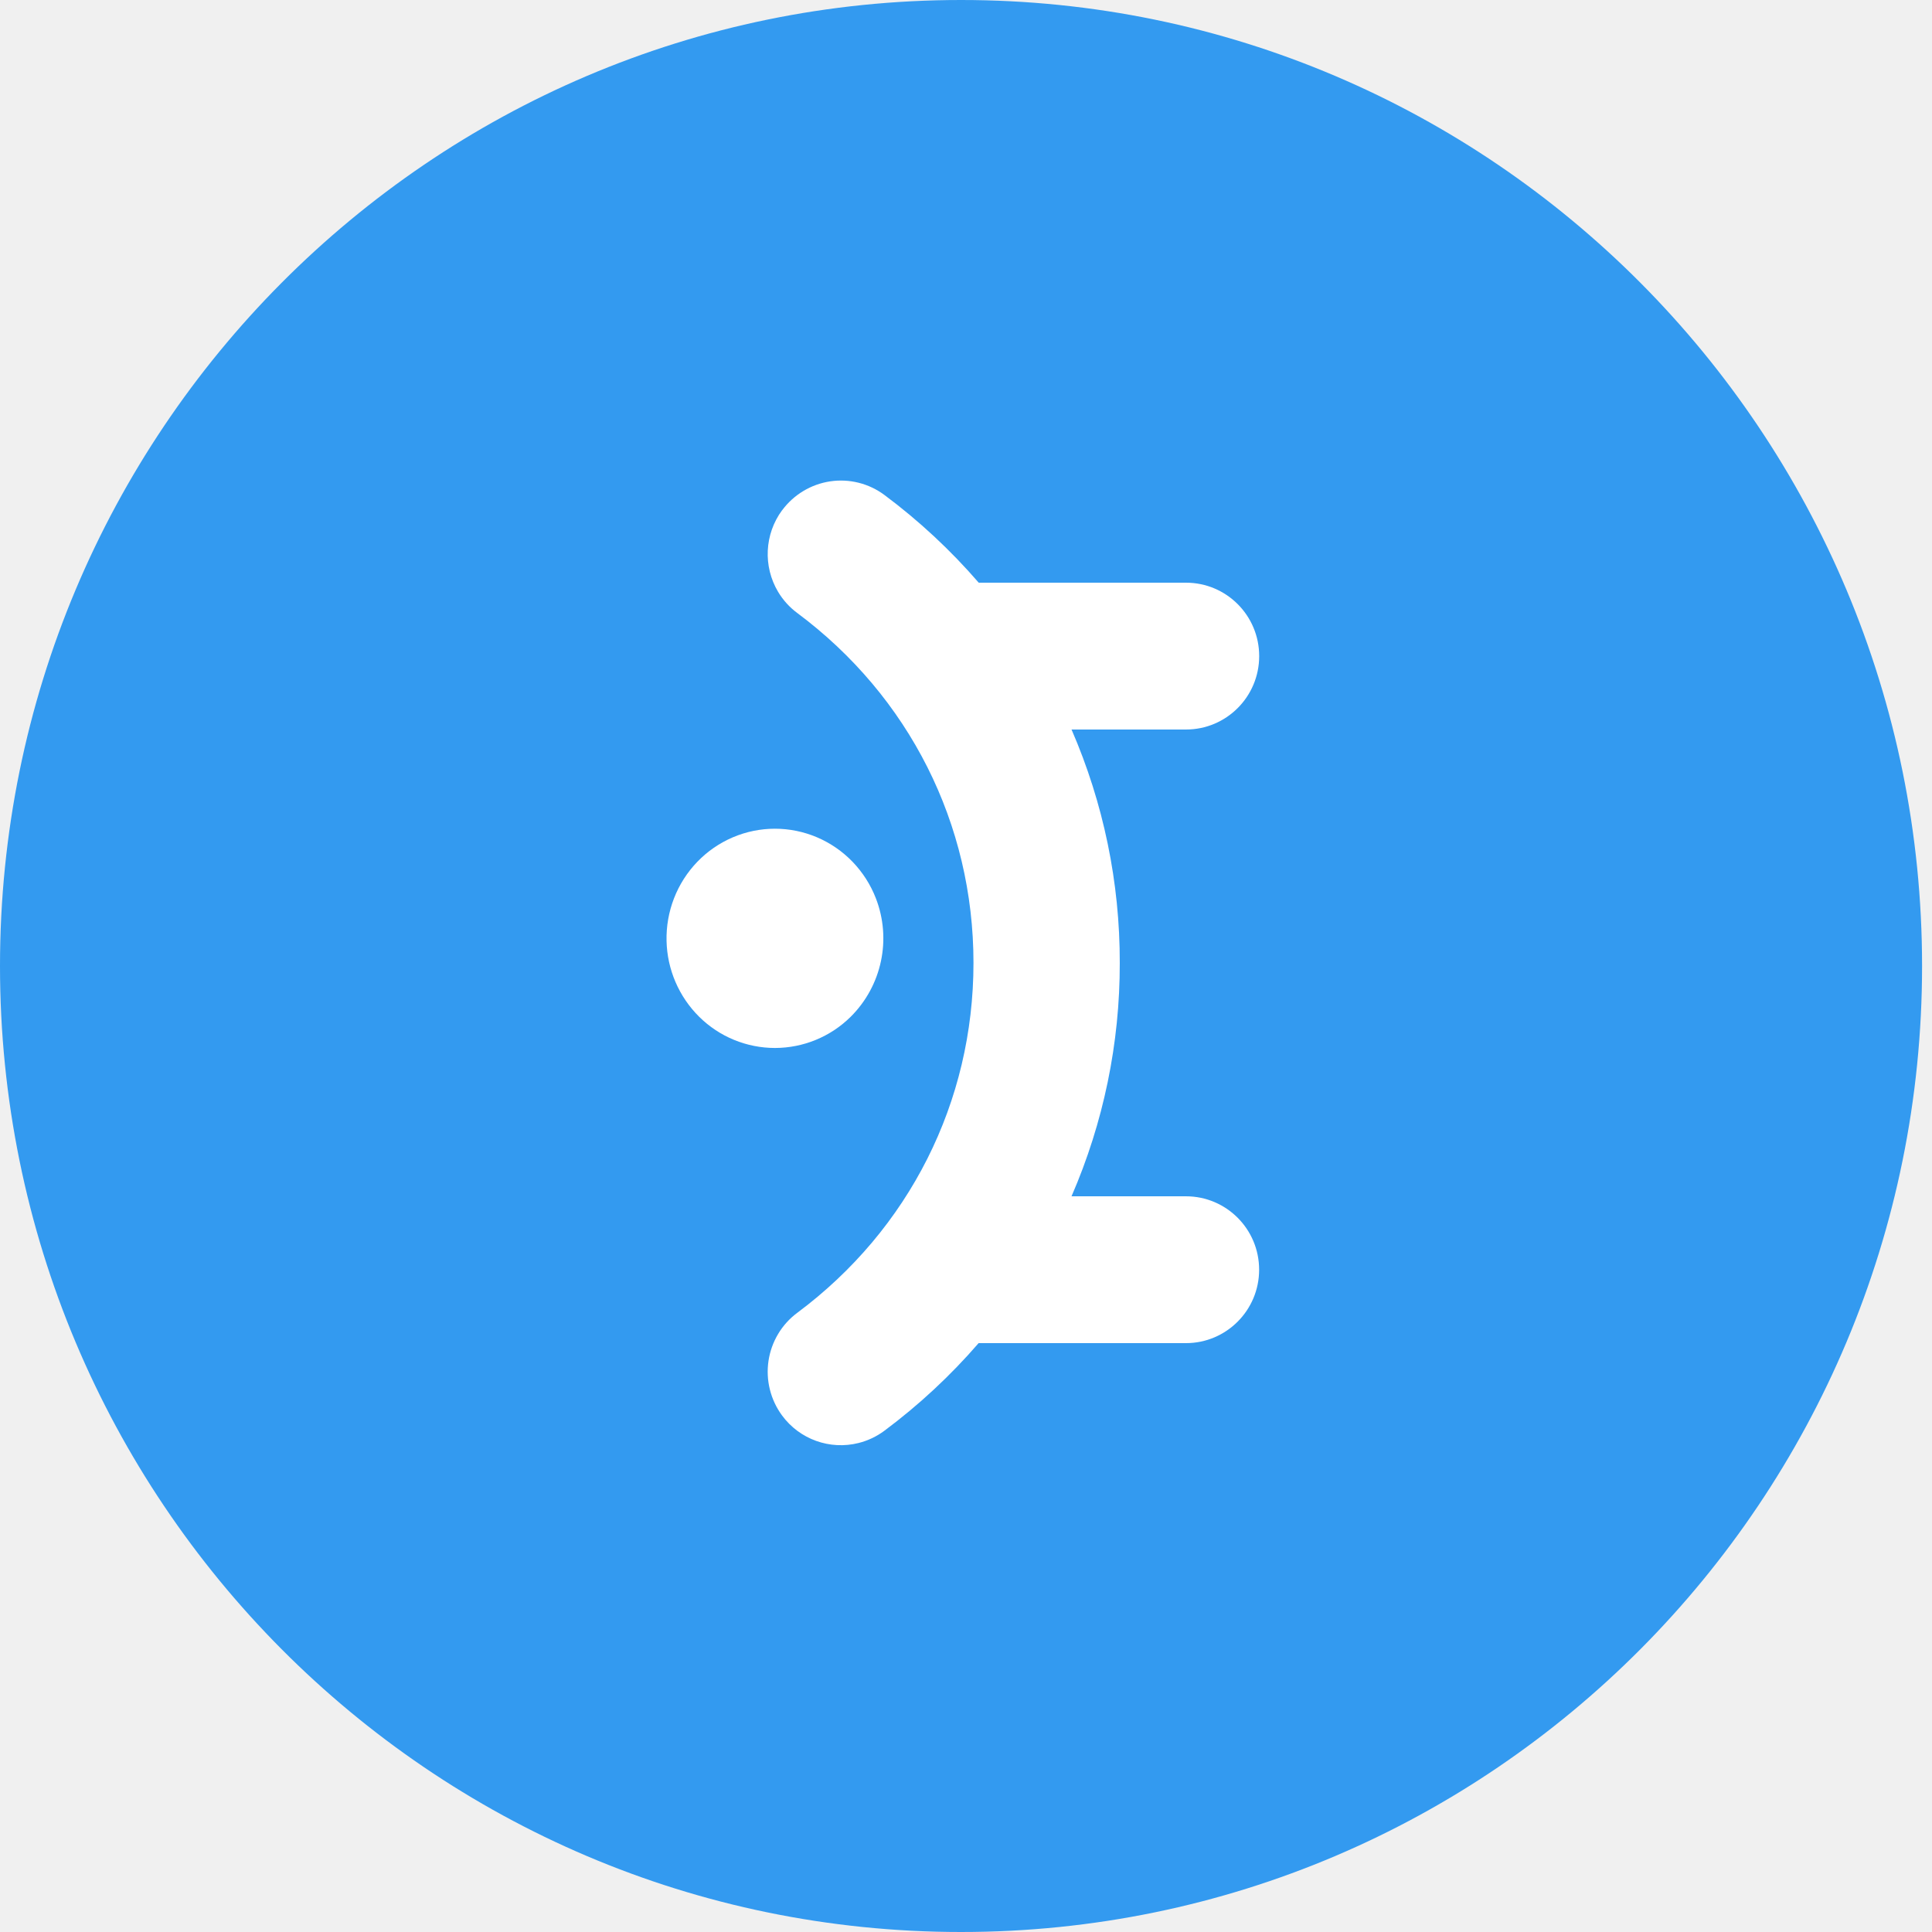
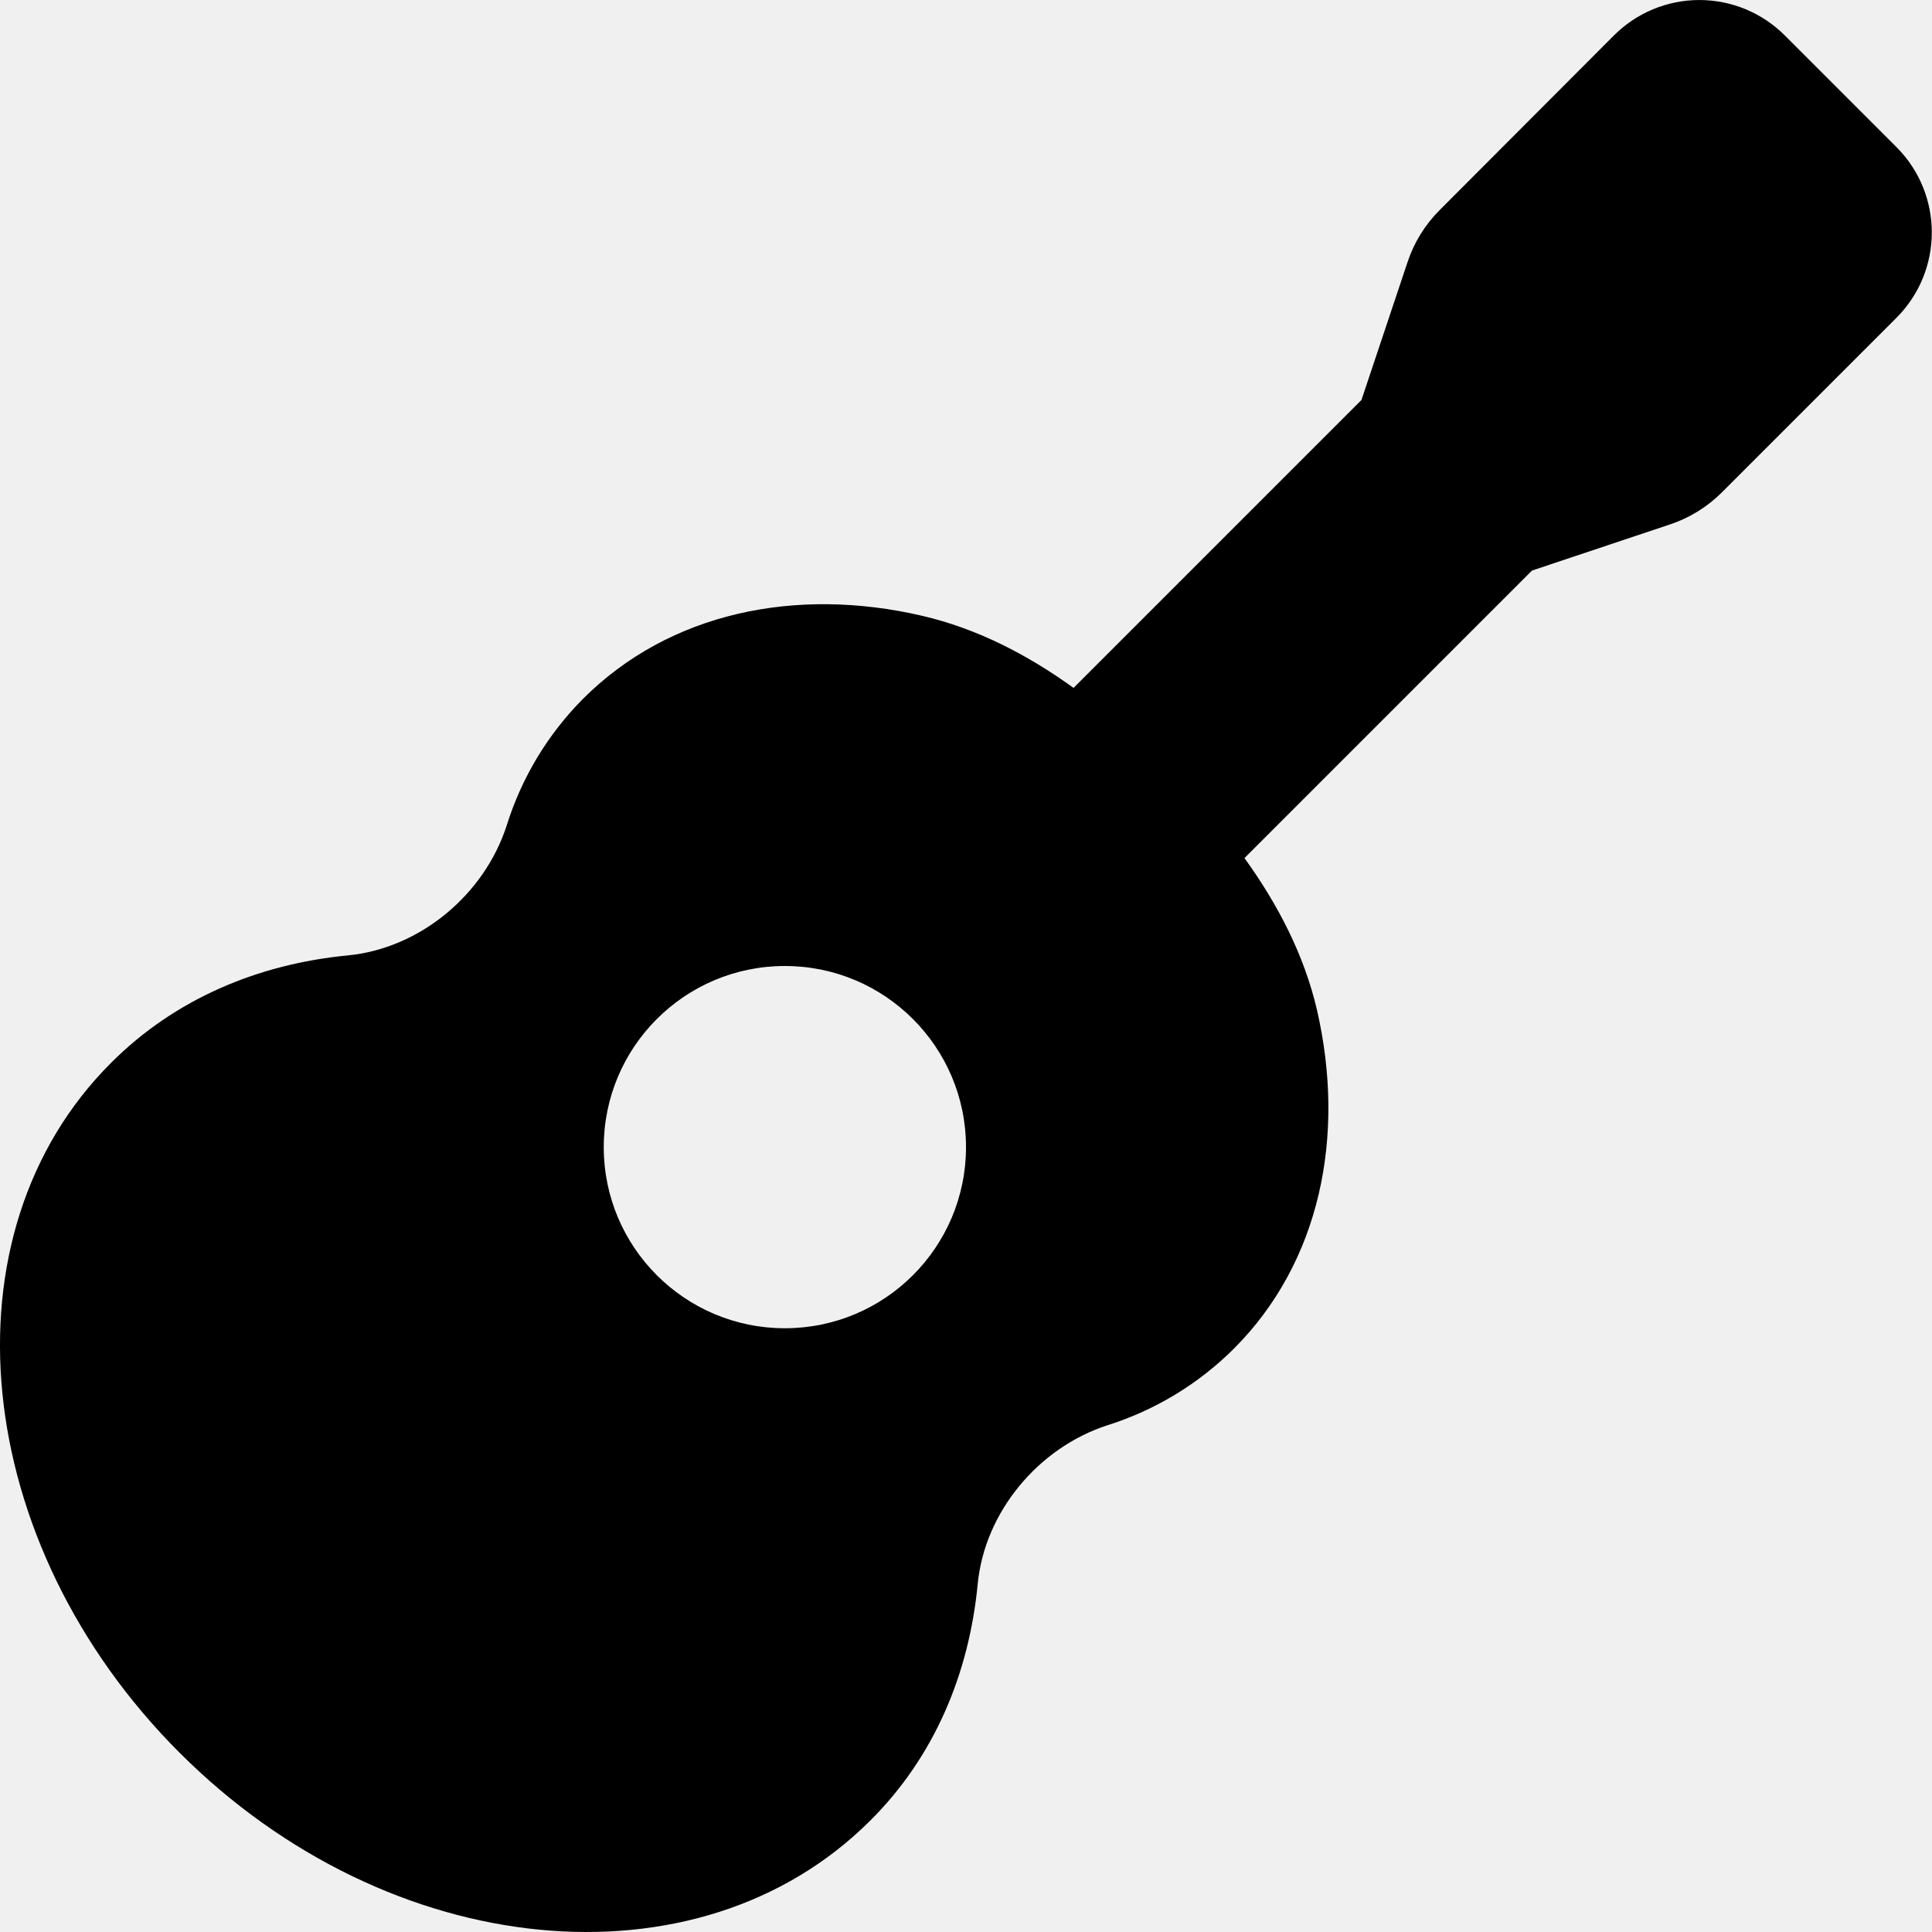
- <svg xmlns="http://www.w3.org/2000/svg" fill="none" viewBox="0 0 163 163">
-   <path fill="#339AF0" d="M162.162 81.5c0-45.011-36.301-81.5-81.08-81.5C36.301 0 0 36.489 0 81.5 0 126.51 36.301 163 81.081 163s81.081-36.49 81.081-81.5z" />
-   <path fill="#fff" d="M65.983 43.049a6.234 6.234 0 00-.336 6.884 6.14 6.14 0 001.618 1.786c9.444 7.036 14.866 17.794 14.866 29.52 0 11.726-5.422 22.484-14.866 29.52a6.145 6.145 0 00-1.616 1.786 6.21 6.21 0 00-.694 4.693 6.21 6.21 0 001.028 2.186 6.151 6.151 0 006.457 2.319 6.154 6.154 0 002.177-1.035 50.083 50.083 0 007.947-7.39h17.493c3.406 0 6.174-2.772 6.174-6.194s-2.762-6.194-6.174-6.194h-9.655a49.165 49.165 0 004.071-19.69 49.167 49.167 0 00-4.07-19.692h9.66c3.406 0 6.173-2.771 6.173-6.194 0-3.422-2.762-6.193-6.173-6.193H82.574a50.112 50.112 0 00-7.952-7.397 6.15 6.15 0 00-4.578-1.153 6.189 6.189 0 00-4.055 2.438h-.006z" />
-   <path fill="#fff" fill-rule="evenodd" d="M56.236 79.391a9.342 9.342 0 01.632-3.608 9.262 9.262 0 011.967-3.077 9.143 9.143 0 012.994-2.063 9.06 9.06 0 017.103 0 9.145 9.145 0 012.995 2.063 9.262 9.262 0 011.967 3.077 9.339 9.339 0 01-2.125 10.003 9.094 9.094 0 01-6.388 2.63 9.094 9.094 0 01-6.39-2.63 9.3 9.3 0 01-2.755-6.395z" clip-rule="evenodd" />
+ <svg xmlns="http://www.w3.org/2000/svg" viewBox="0 0 512 512">
+   <path d="M502.6 39L473 9.4a32 32 0 0 0 -45.3 0L381.5 55.7a35.1 35.1 0 0 0 -8.5 13.8L360.8 106l-76.3 76.3c-12.2-8.8-25.5-15.7-40.1-19.1-33.5-7.8-67-.9-89.9 22a82.5 82.5 0 0 0 -20.2 33.5c-6 18.6-23.2 32.7-42.2 34.5-23.7 2.3-45.7 11.5-62.6 28.4C-16.1 327-7.9 409 47.6 464.5S185 528 230.6 482.5c17-16.9 26.2-38.9 28.5-62.7 1.8-18.9 15.9-36.1 34.4-42.1a82.6 82.6 0 0 0 33.5-20.3c22.9-22.9 29.7-56.4 22-89.8-3.4-14.6-10.4-28-19.2-40.2L406 151.2l36.5-12.2a35.1 35.1 0 0 0 13.8-8.5l46.3-46.3a32 32 0 0 0 0-45.2zM208 352a48 48 0 1 1 48-48 48 48 0 0 1 -48 48z" />
</svg>
